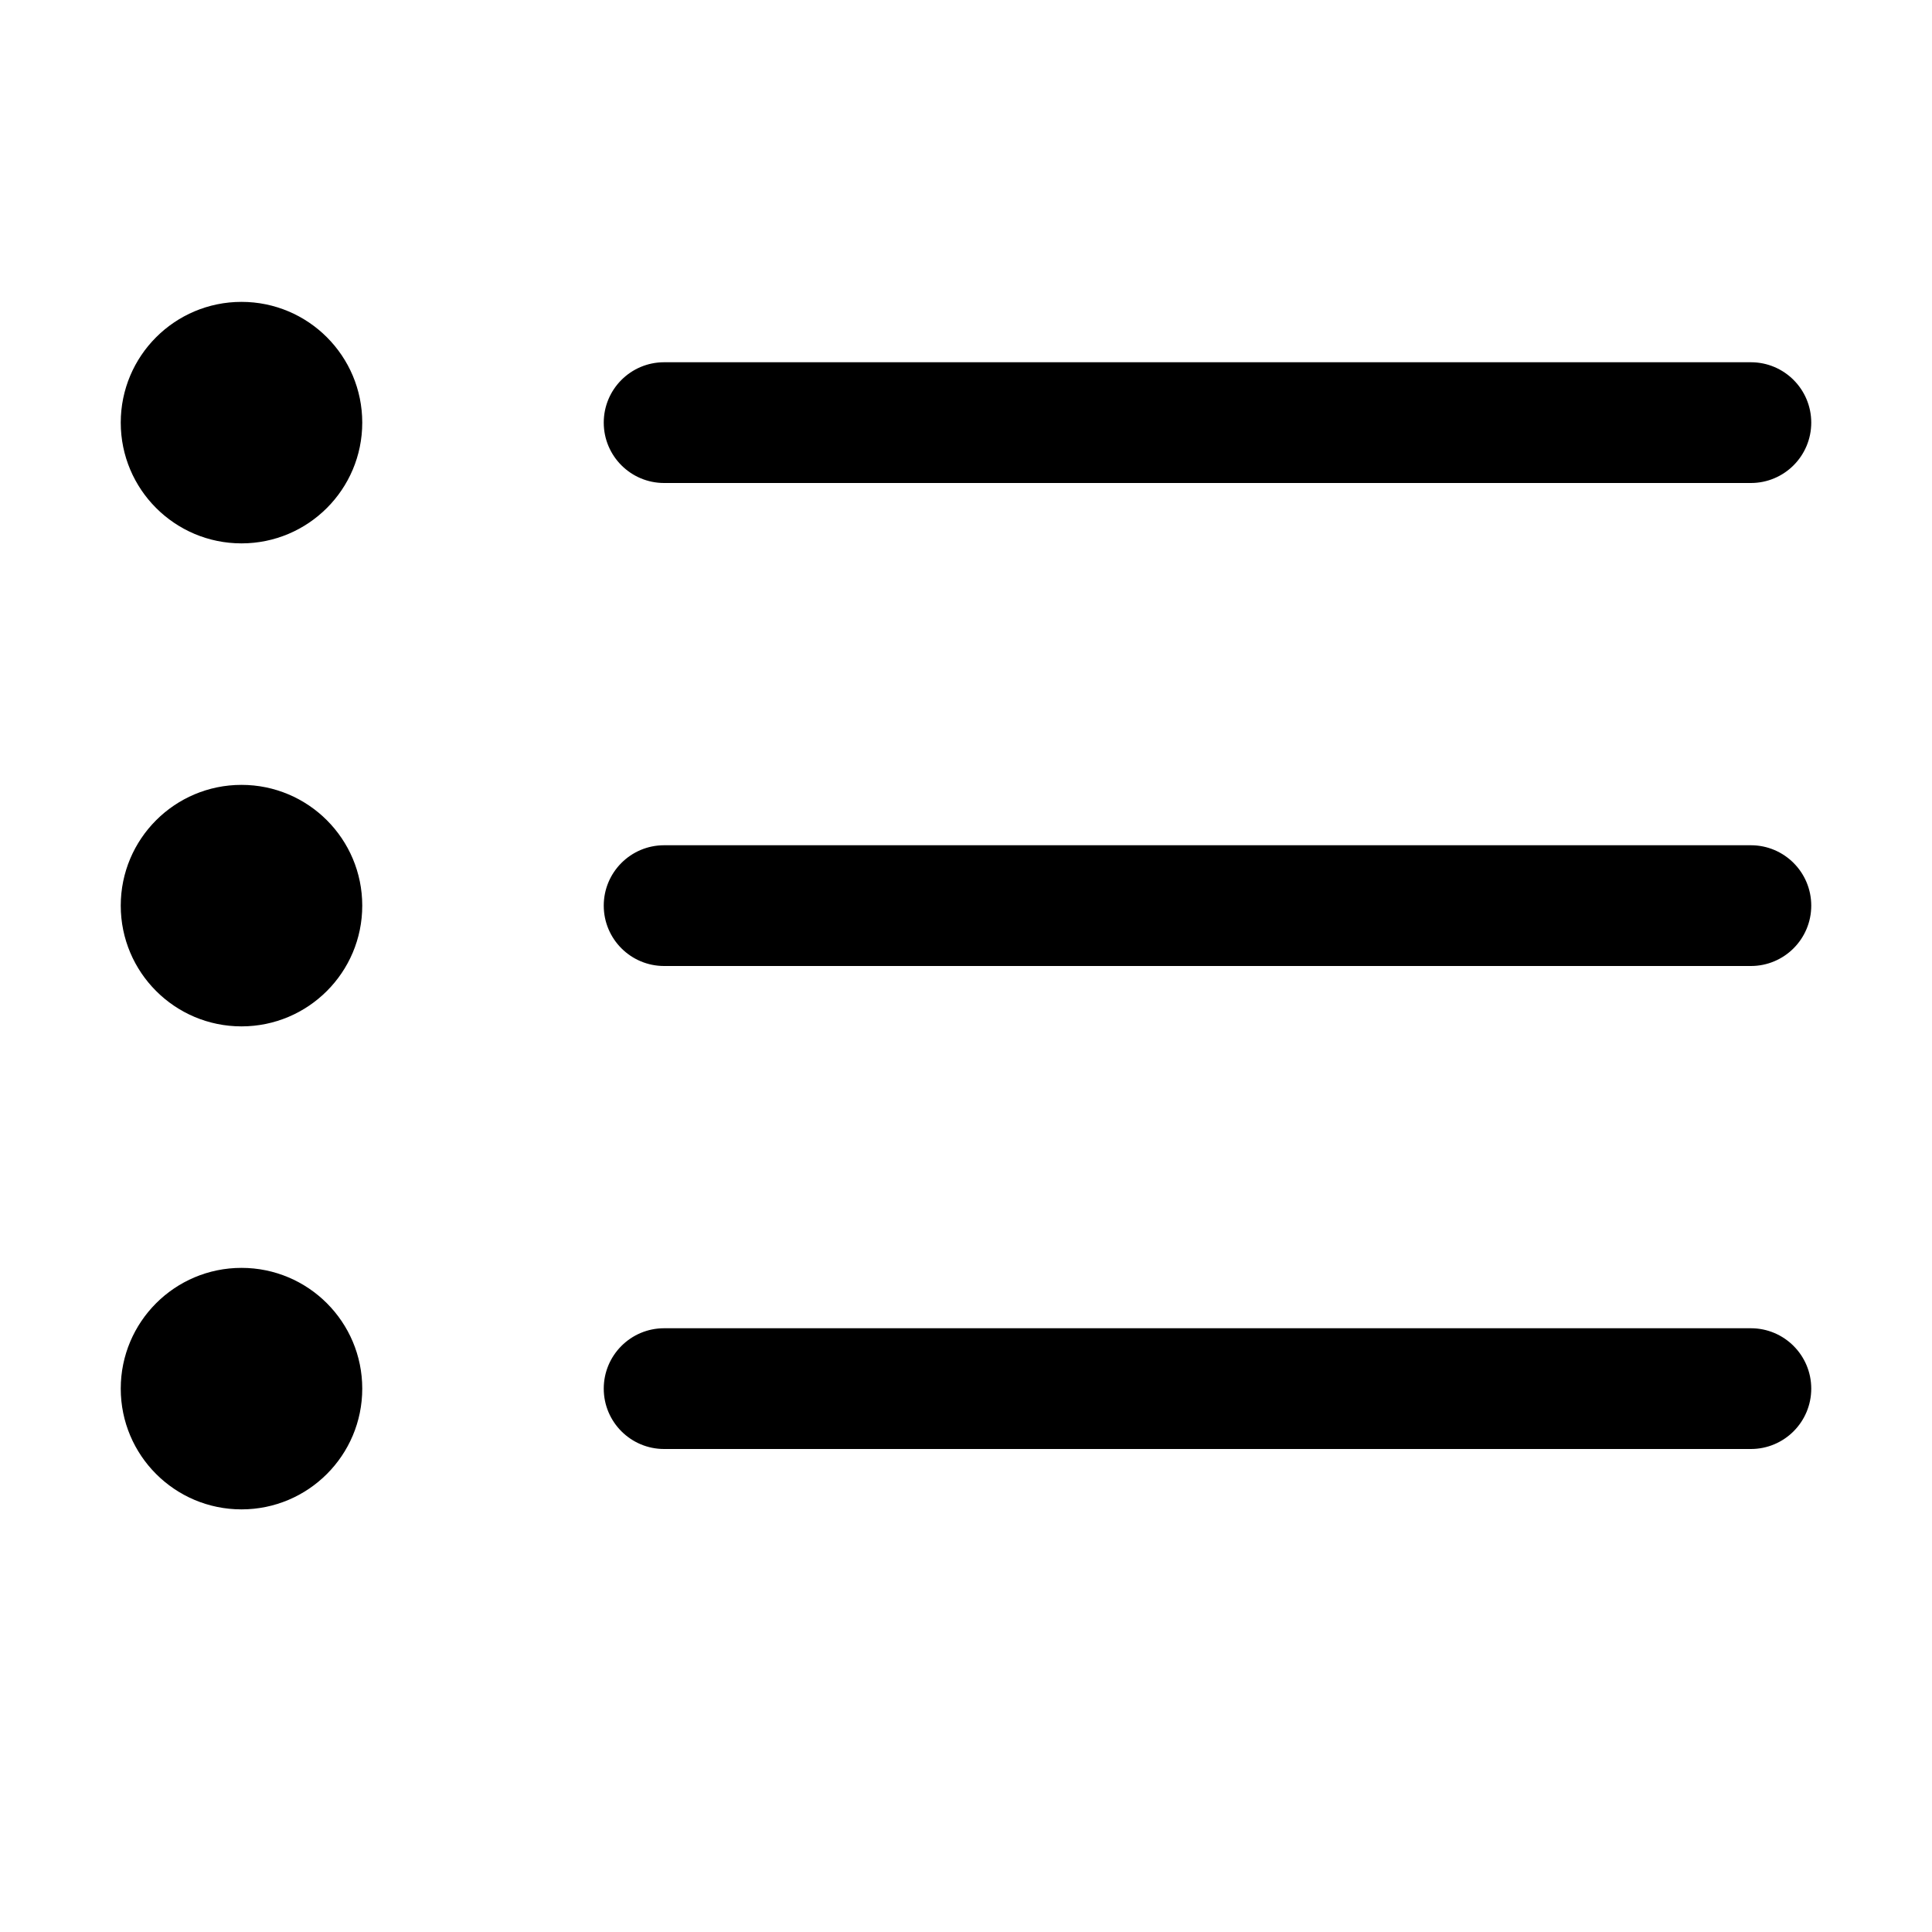
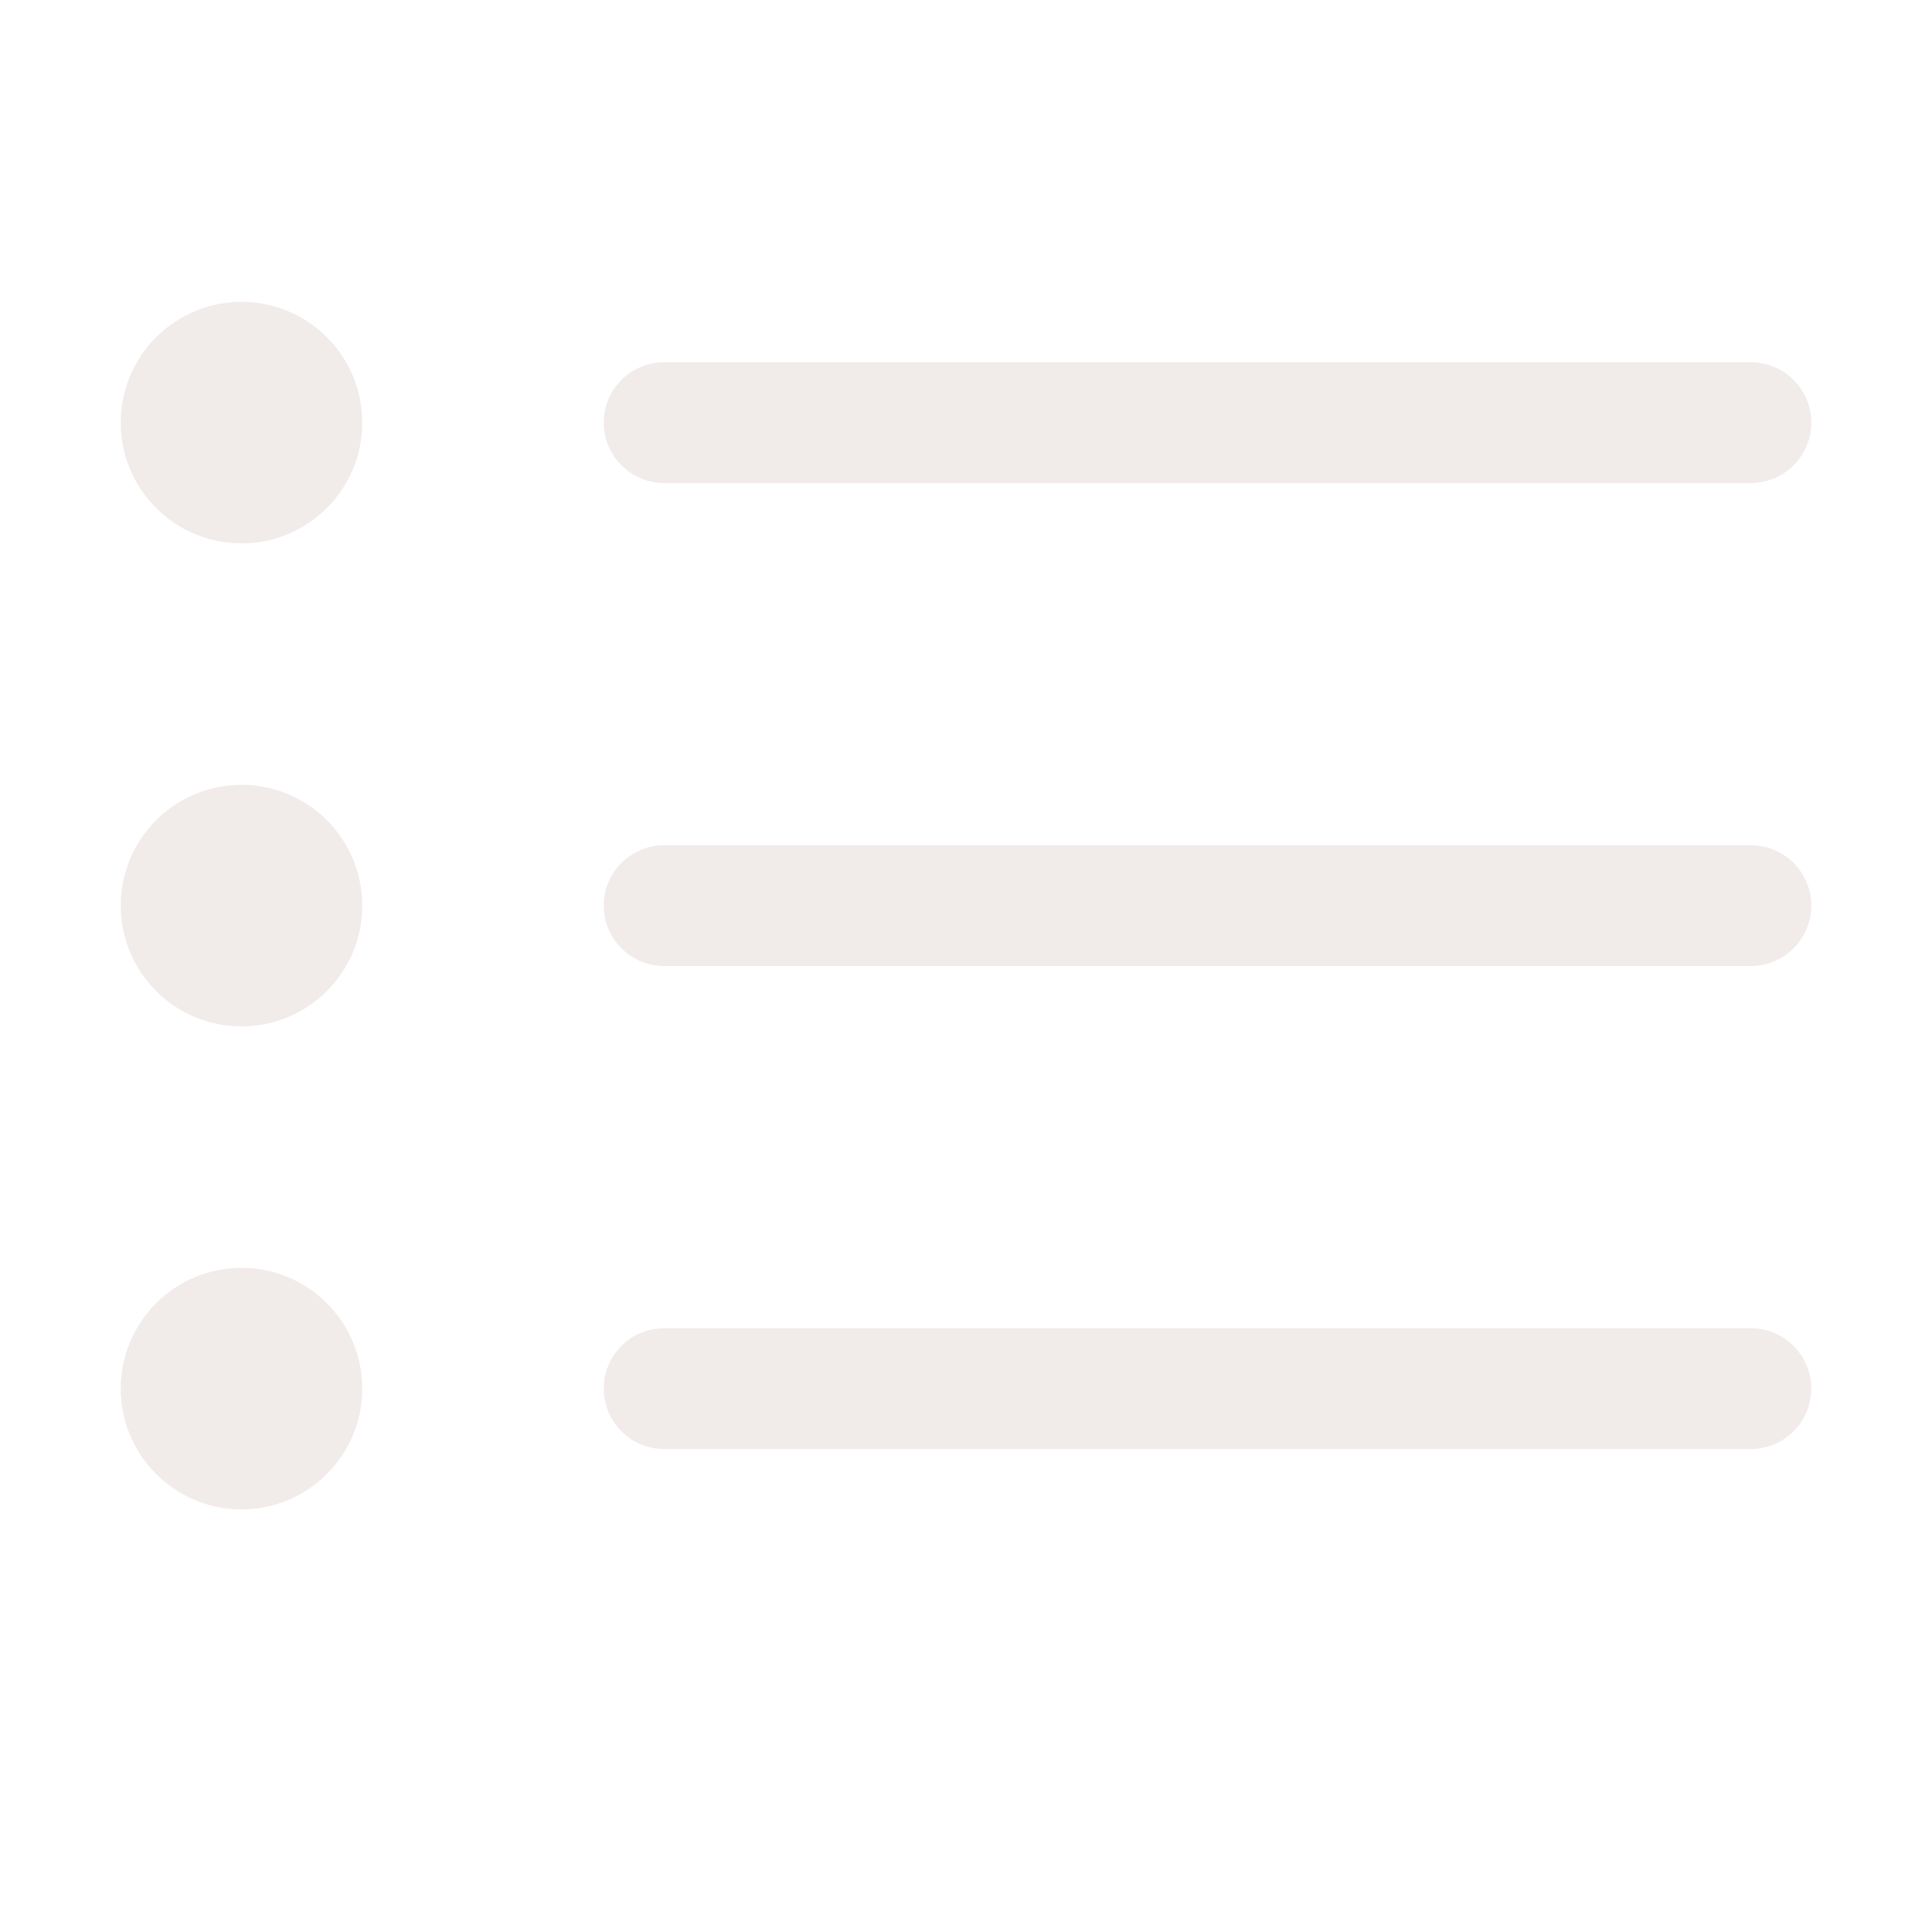
- <svg xmlns="http://www.w3.org/2000/svg" width="16" height="16" fill="currentColor" class="bi bi-list-ul" viewBox="0 0 16 16">
+ <svg xmlns="http://www.w3.org/2000/svg" width="16" height="16" fill="#F1EBEA" class="bi bi-list-ul" viewBox="0 0 16 16">
  <path fill-rule="evenodd" d="M5 11.5a.5.5 0 0 1 .5-.5h9a.5.5 0 0 1 0 1h-9a.5.5 0 0 1-.5-.5zm0-4a.5.5 0 0 1 .5-.5h9a.5.5 0 0 1 0 1h-9a.5.5 0 0 1-.5-.5zm0-4a.5.5 0 0 1 .5-.5h9a.5.5 0 0 1 0 1h-9a.5.5 0 0 1-.5-.5zm-3 1a1 1 0 1 0 0-2 1 1 0 0 0 0 2zm0 4a1 1 0 1 0 0-2 1 1 0 0 0 0 2zm0 4a1 1 0 1 0 0-2 1 1 0 0 0 0 2z" />
</svg>
